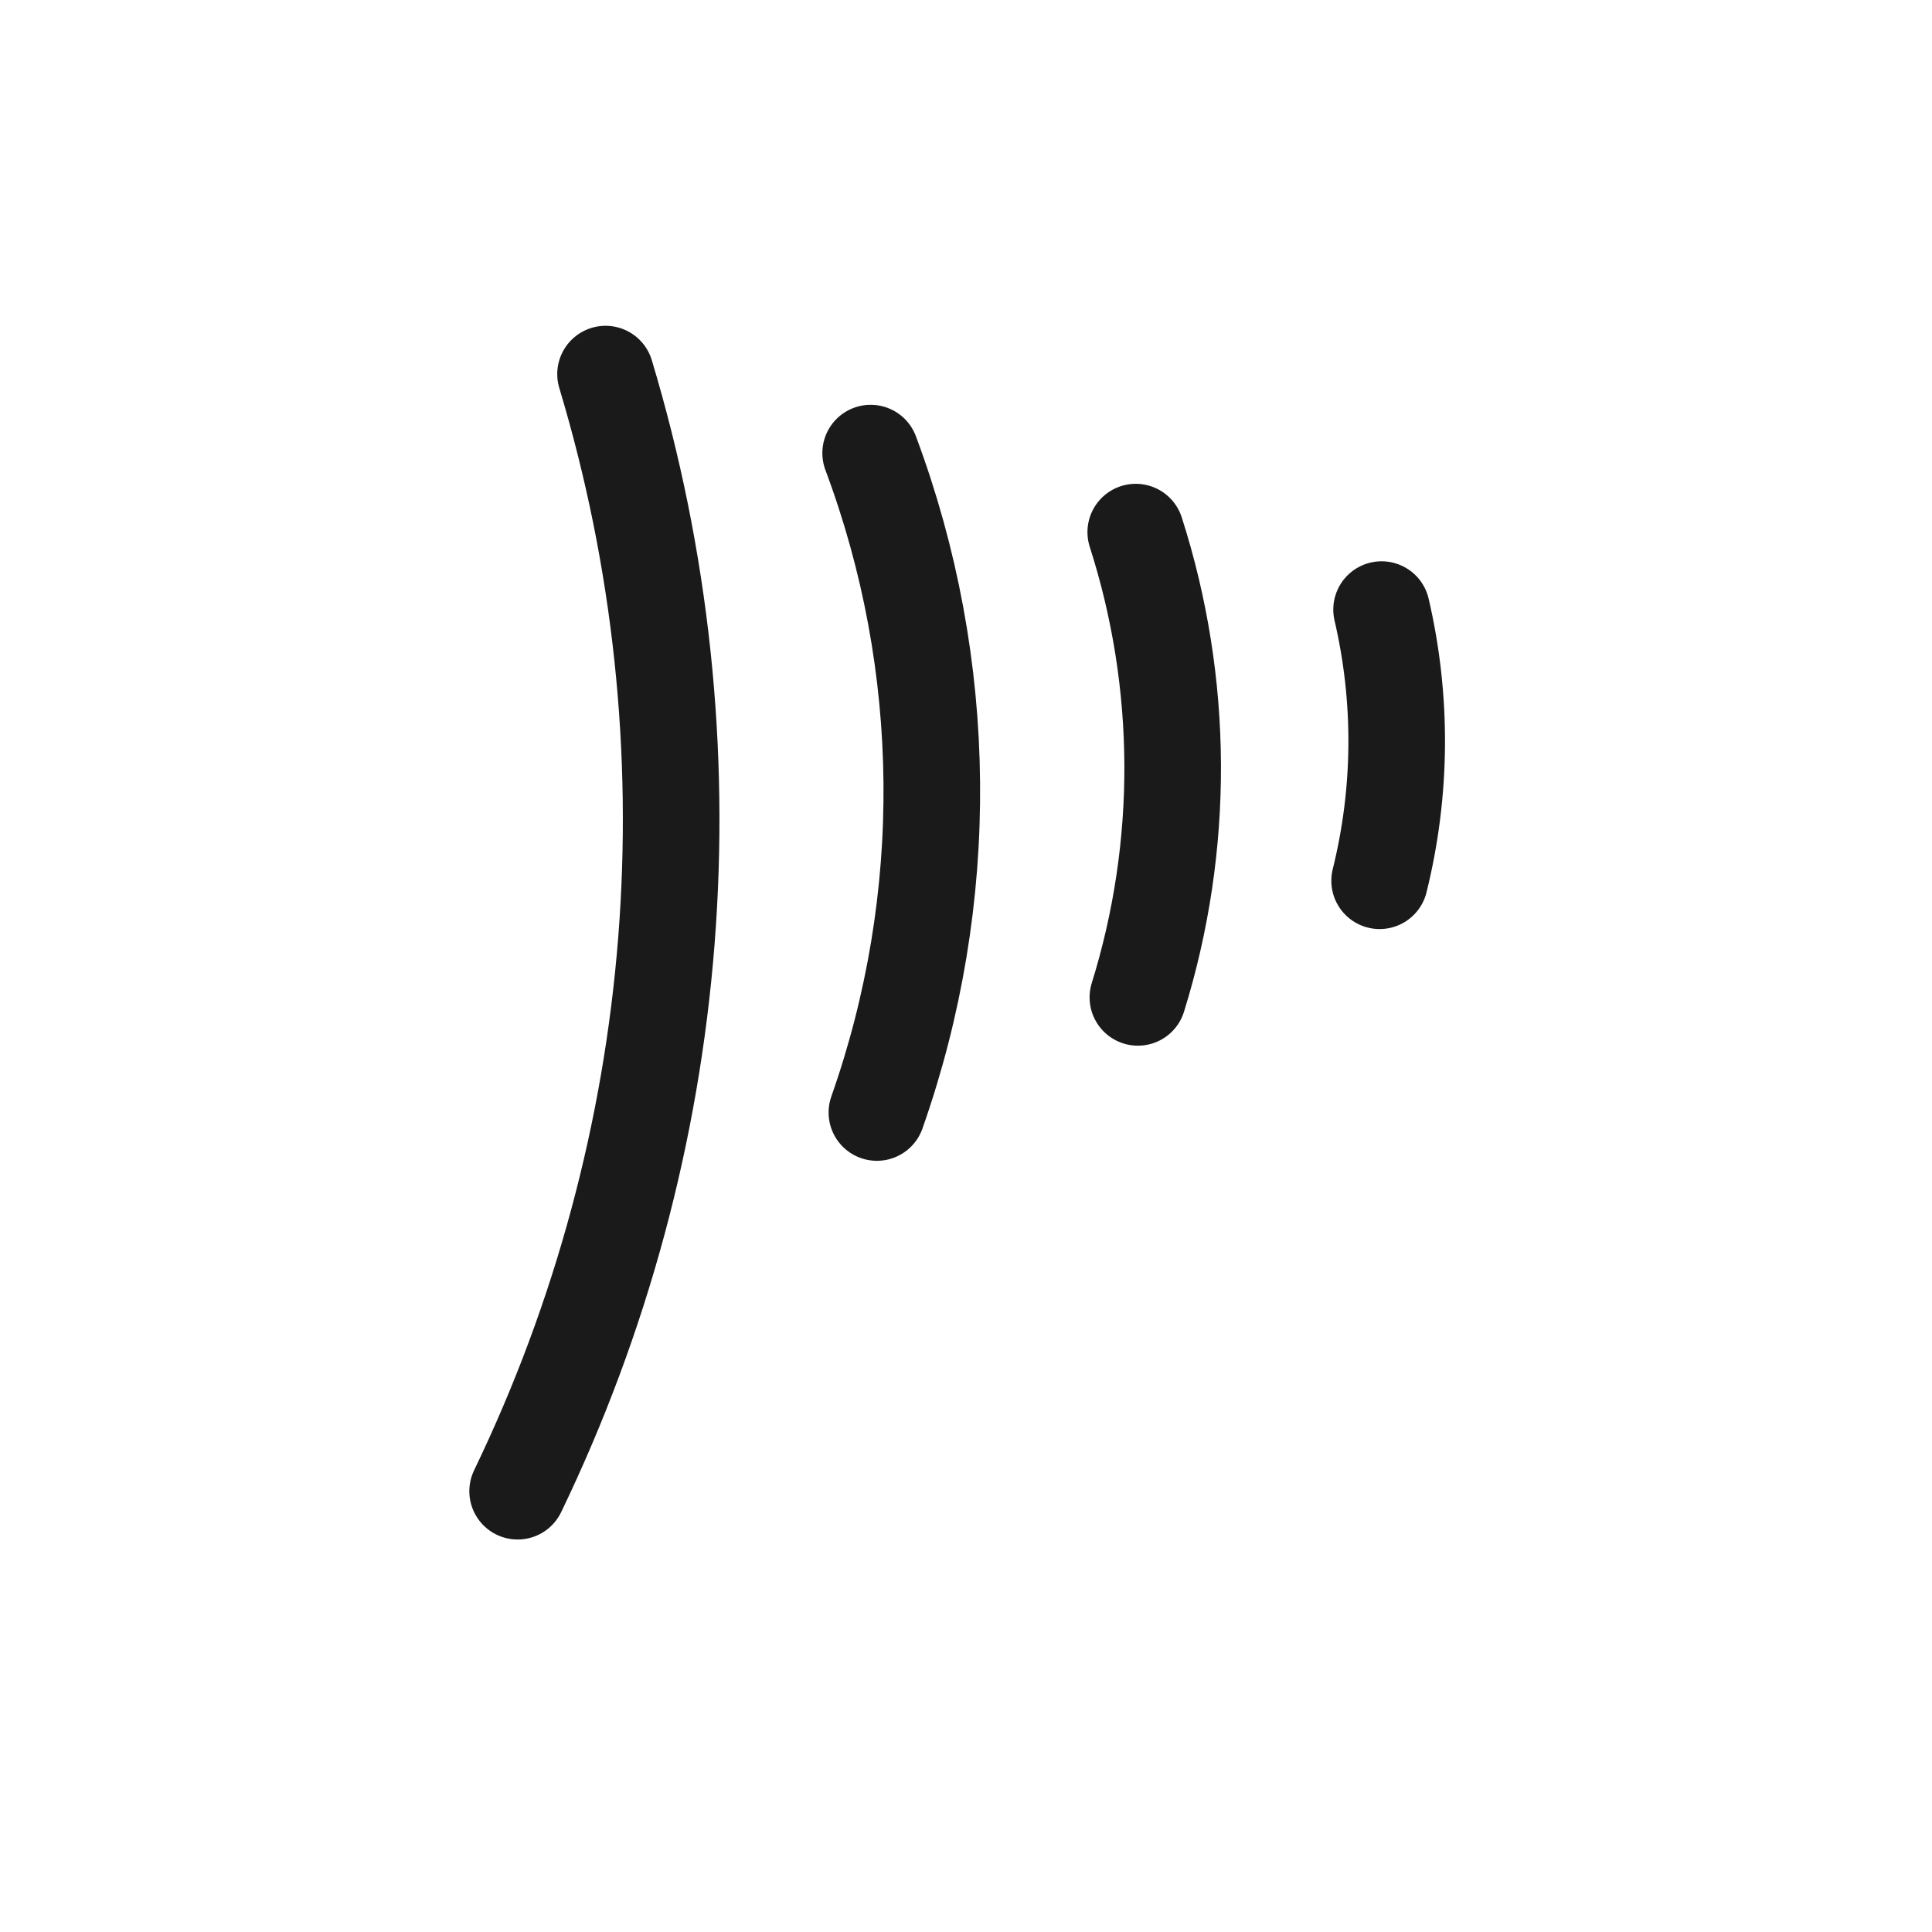
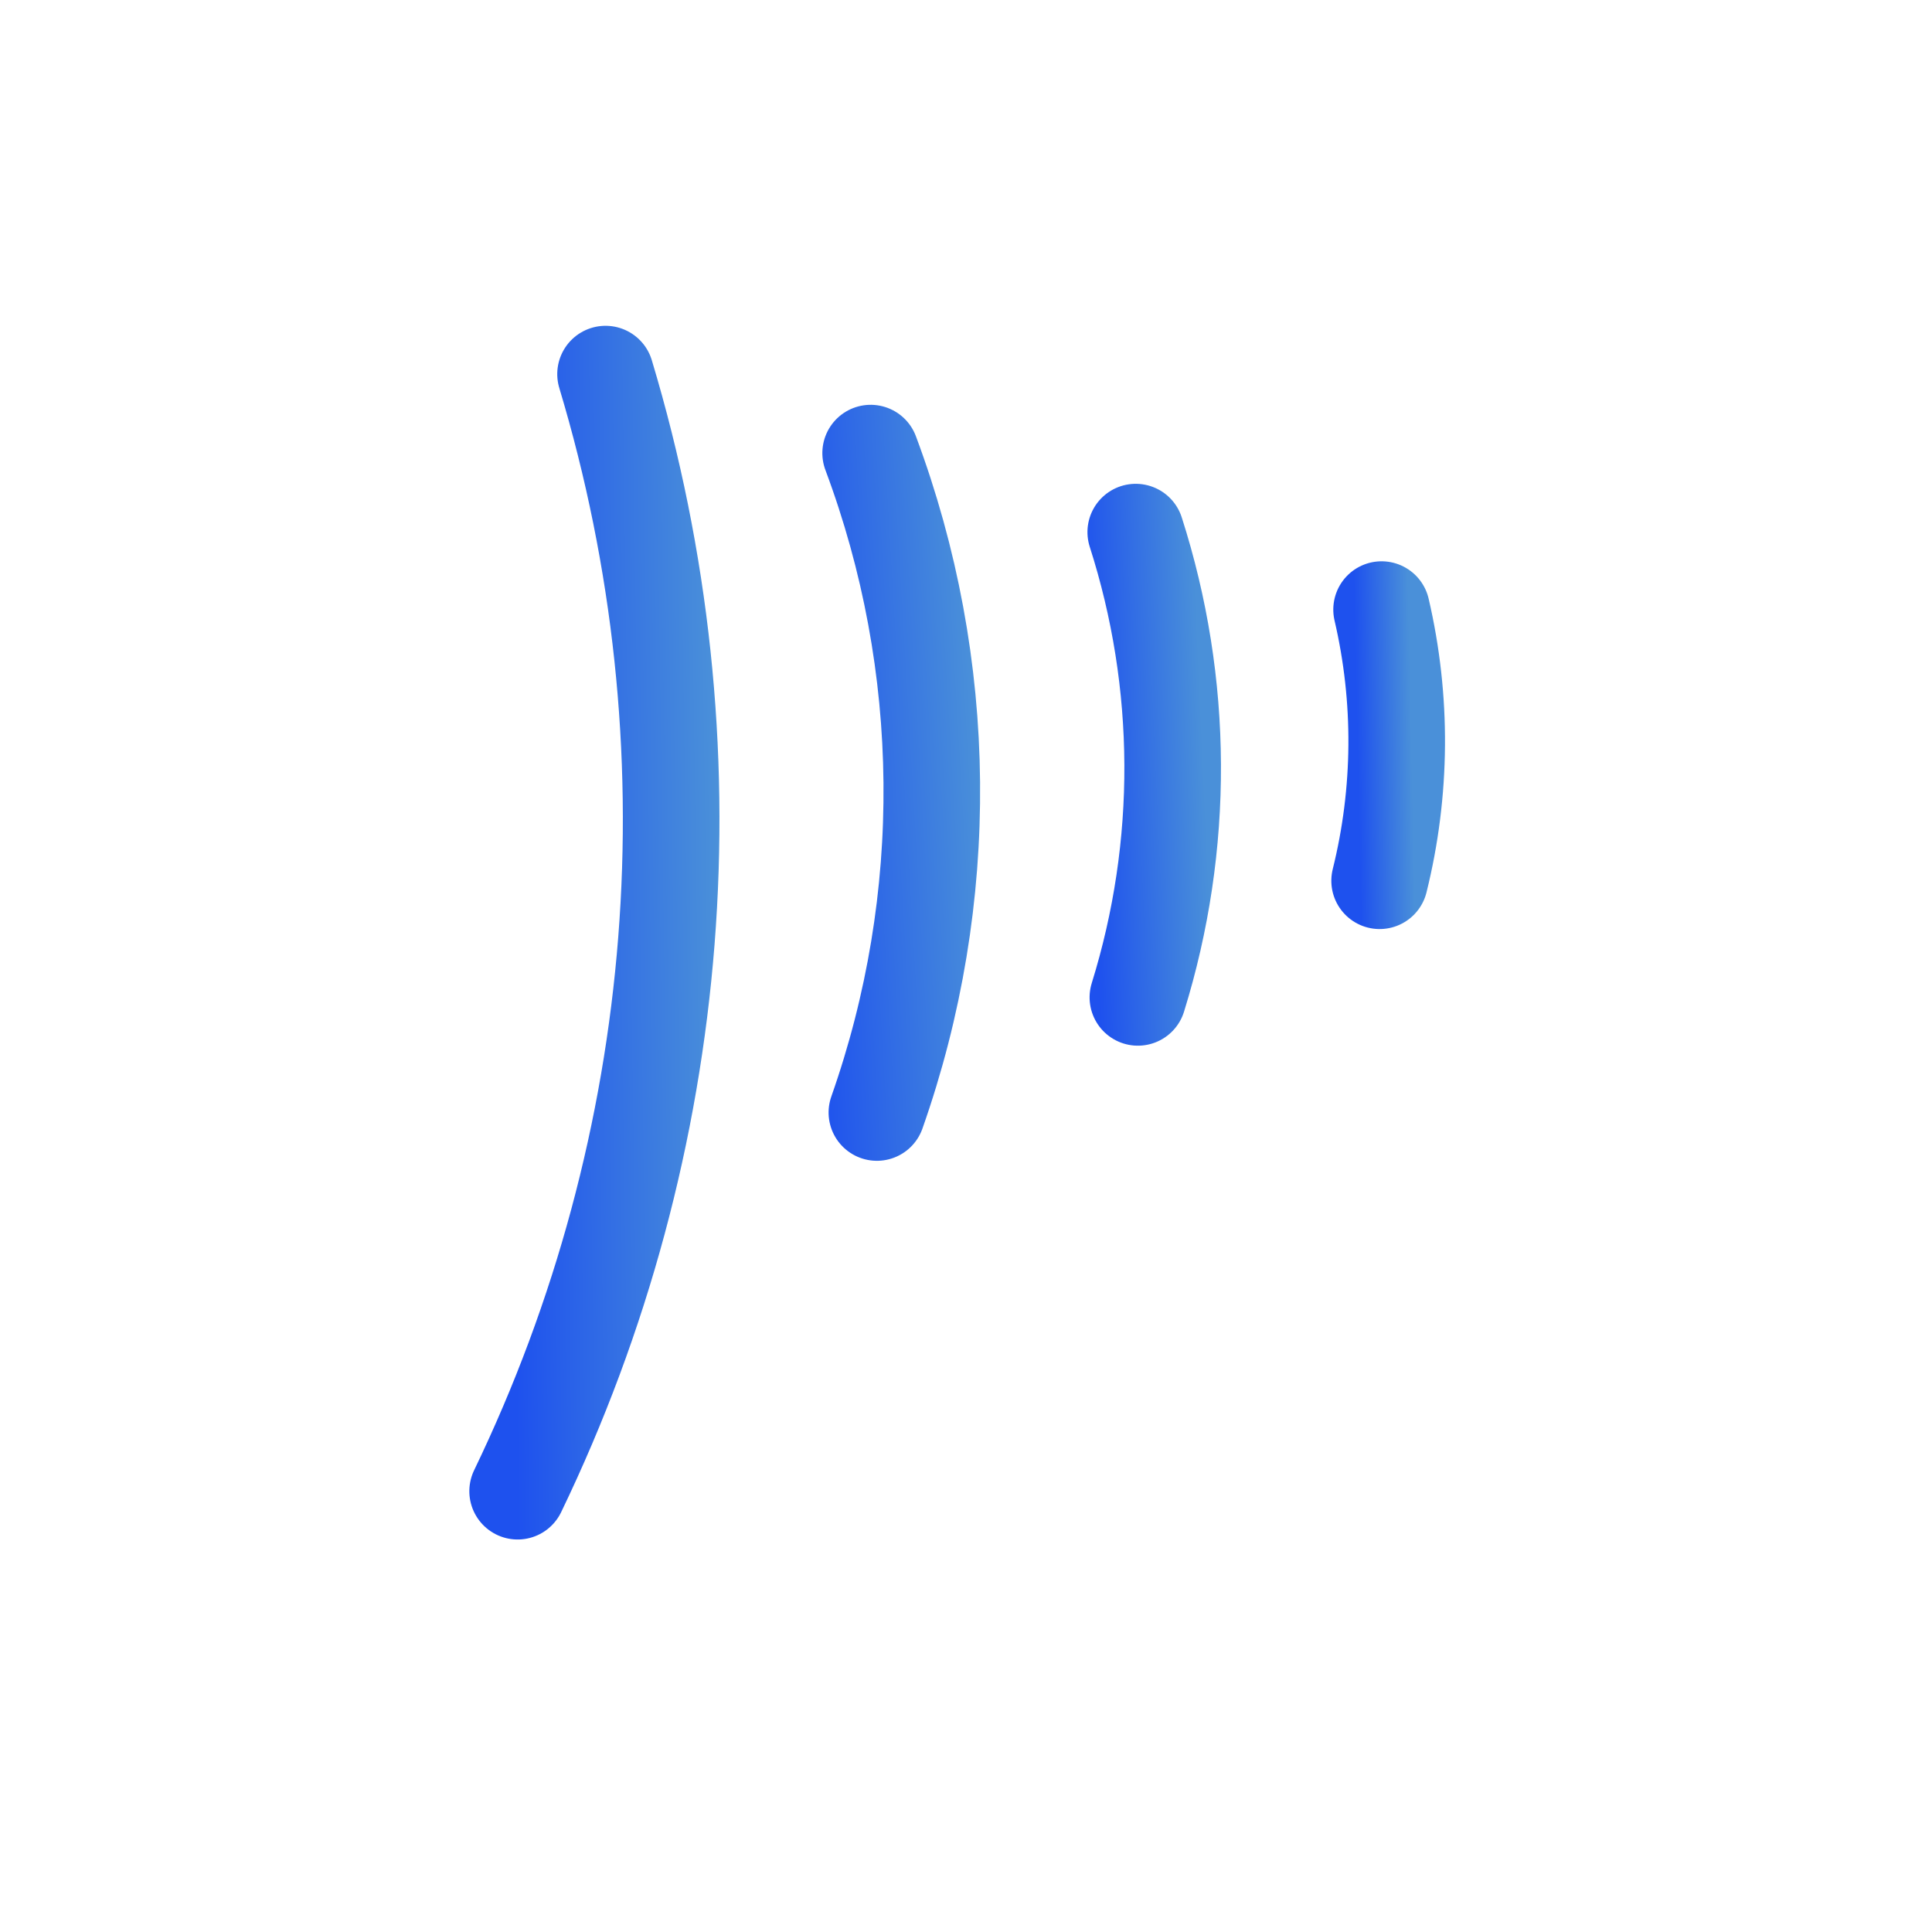
<svg xmlns="http://www.w3.org/2000/svg" viewBox="0 0 100 100" width="100" height="100">
+   <defs>
+     <linearGradient id="iconGradient" x1="0%" y1="100%" x2="100%" y2="0%">
+       <stop offset="0%" stop-color="#1E51EE" />
+       <stop offset="100%" stop-color="#4A90D9" />
+     </linearGradient>
+   </defs>
  <g transform="translate(1, 0) rotate(4.5, 50, 50)">
-     <path d="M28,21 A 80,80 0 0,1 28,79" stroke="#1A1A1A" stroke-width="5" stroke-linecap="round" fill="none" />
-     <path d="M42,24 A 50,50 0 0,1 45,58" stroke="#1A1A1A" stroke-width="5" stroke-linecap="round" fill="none" />
-     <path d="M56,27 A 40,40 0 0,1 58,51" stroke="#1A1A1A" stroke-width="5" stroke-linecap="round" fill="none" />
-     <path d="M69,30 A 30,30 0 0,1 70,44" stroke="#1A1A1A" stroke-width="5" stroke-linecap="round" fill="none" />
+     <path d="M28,21 A 80,80 0 0,1 28,79" stroke="url(#iconGradient)" stroke-width="5" stroke-linecap="round" fill="none" />
+     <path d="M42,24 A 50,50 0 0,1 45,58" stroke="url(#iconGradient)" stroke-width="5" stroke-linecap="round" fill="none" />
+     <path d="M56,27 A 40,40 0 0,1 58,51" stroke="url(#iconGradient)" stroke-width="5" stroke-linecap="round" fill="none" />
+     <path d="M69,30 A 30,30 0 0,1 70,44" stroke="url(#iconGradient)" stroke-width="5" stroke-linecap="round" fill="none" />
  </g>
</svg>
